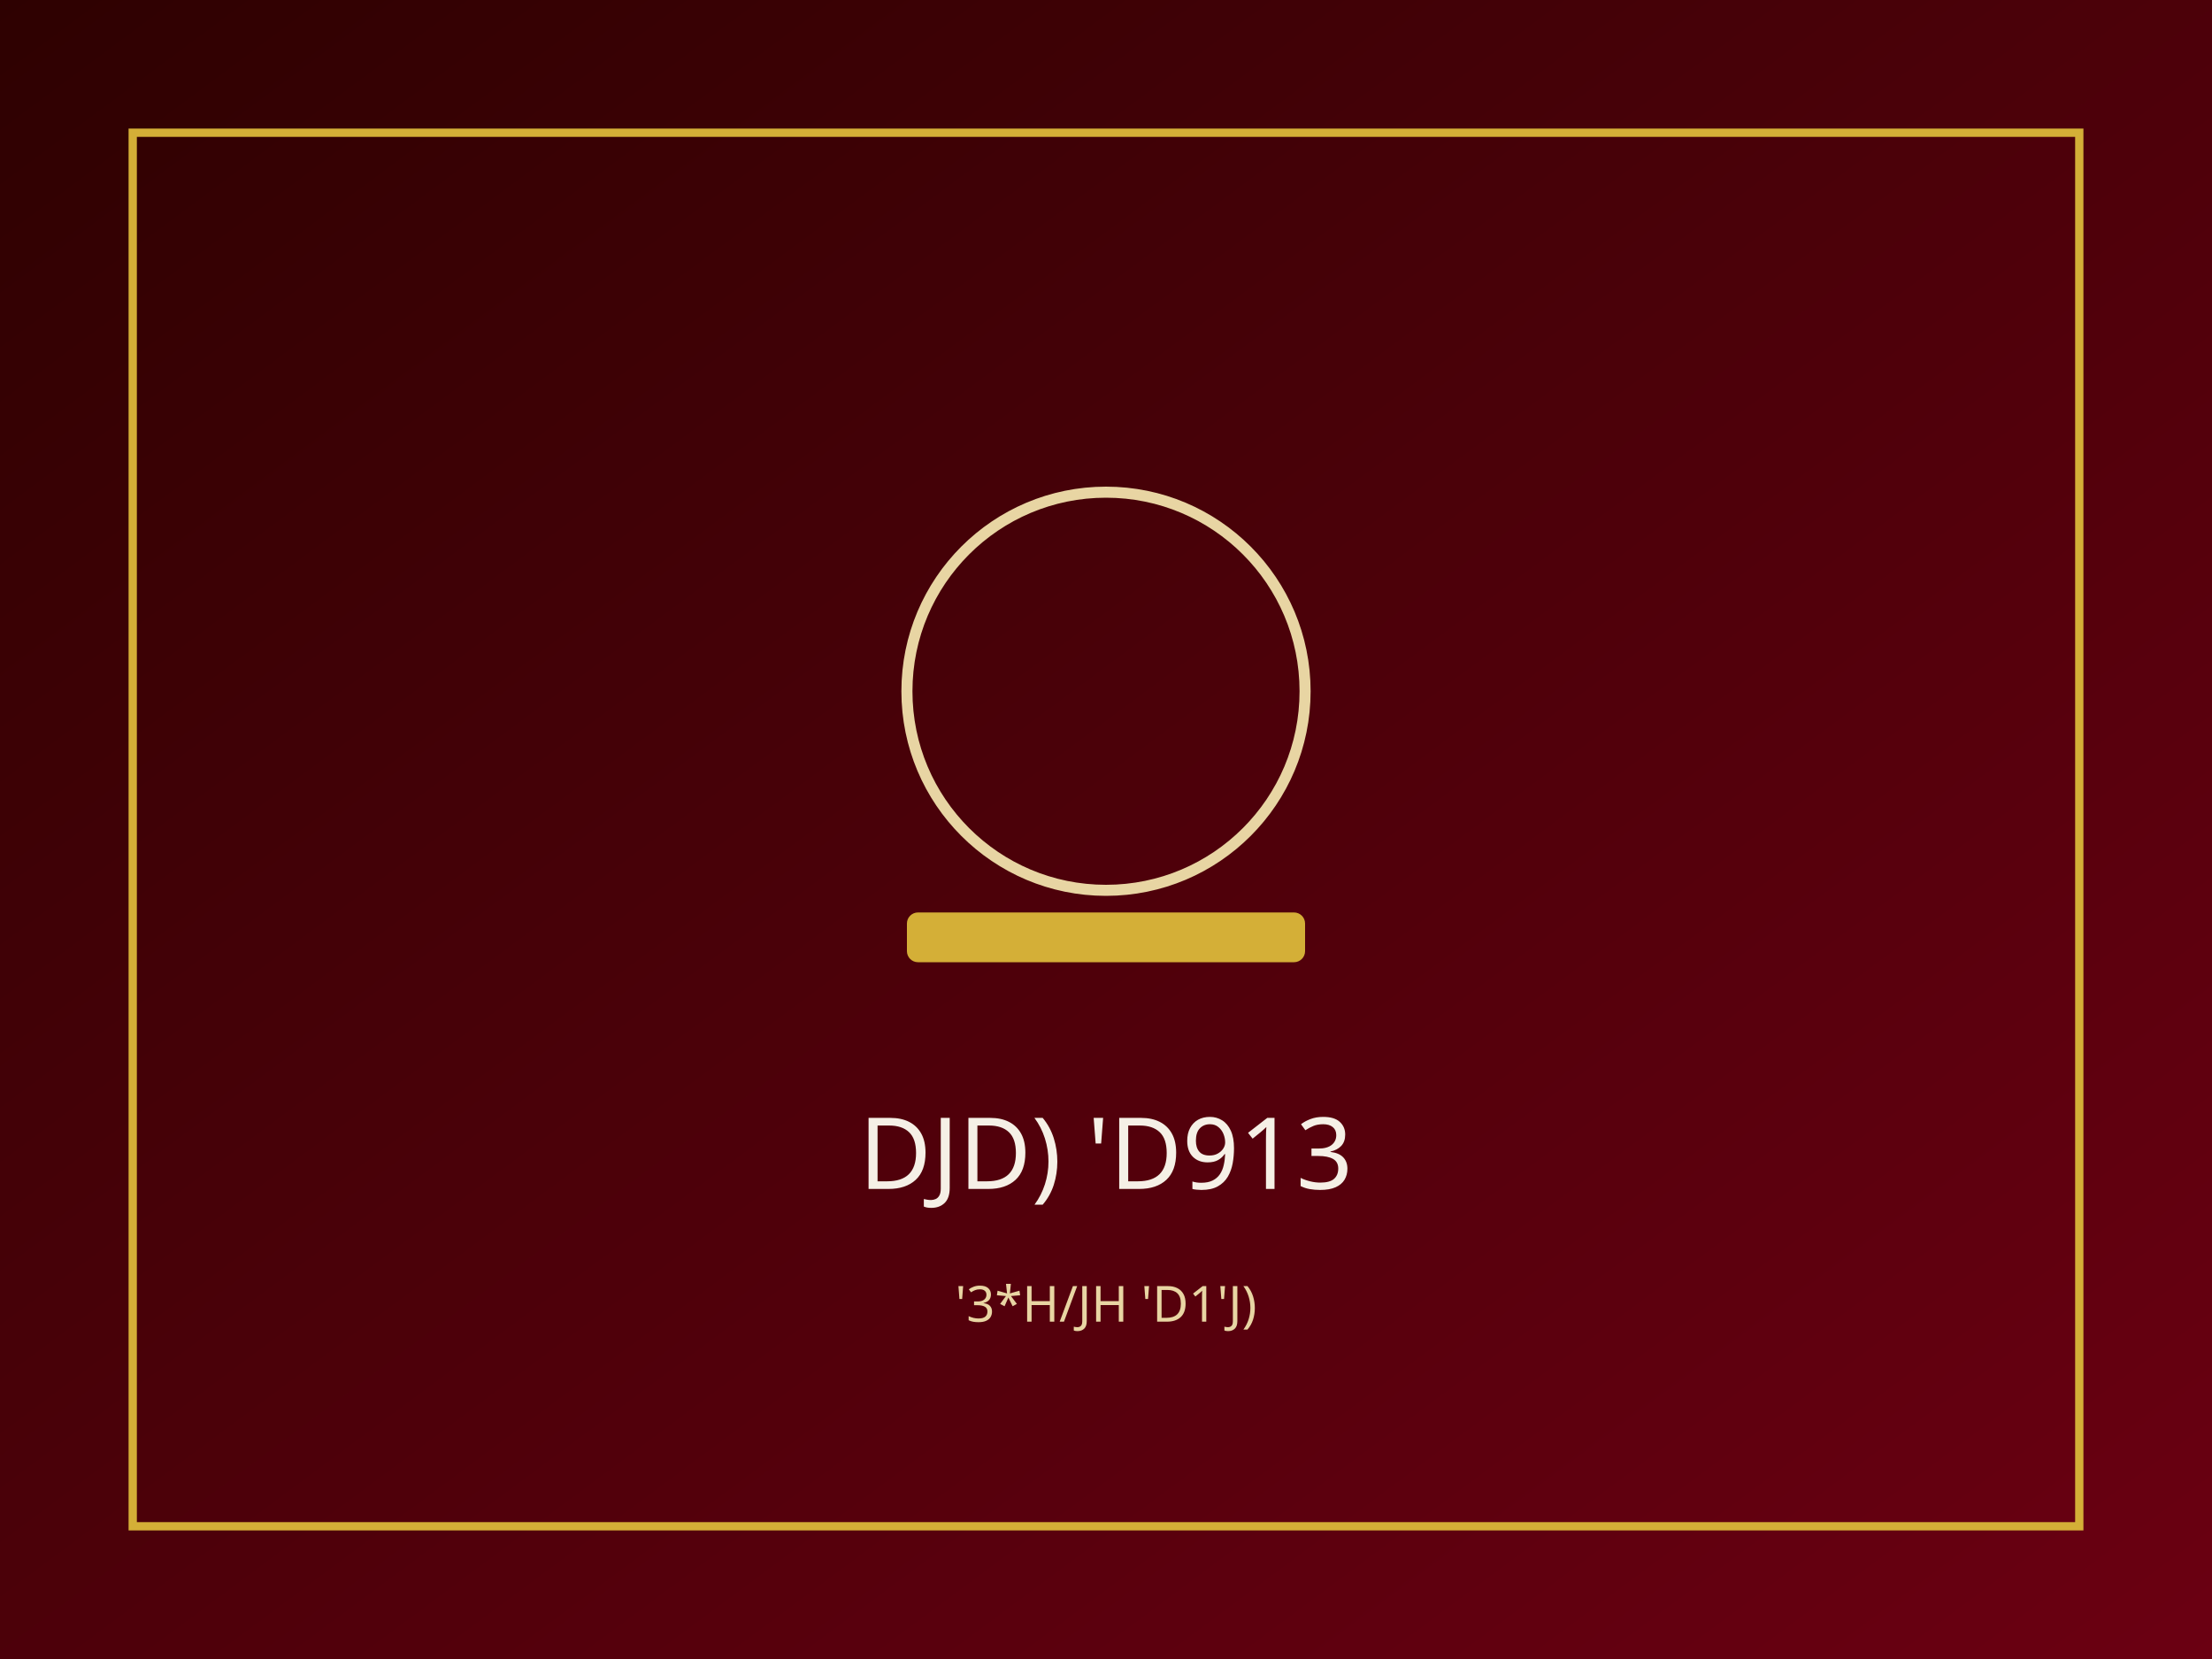
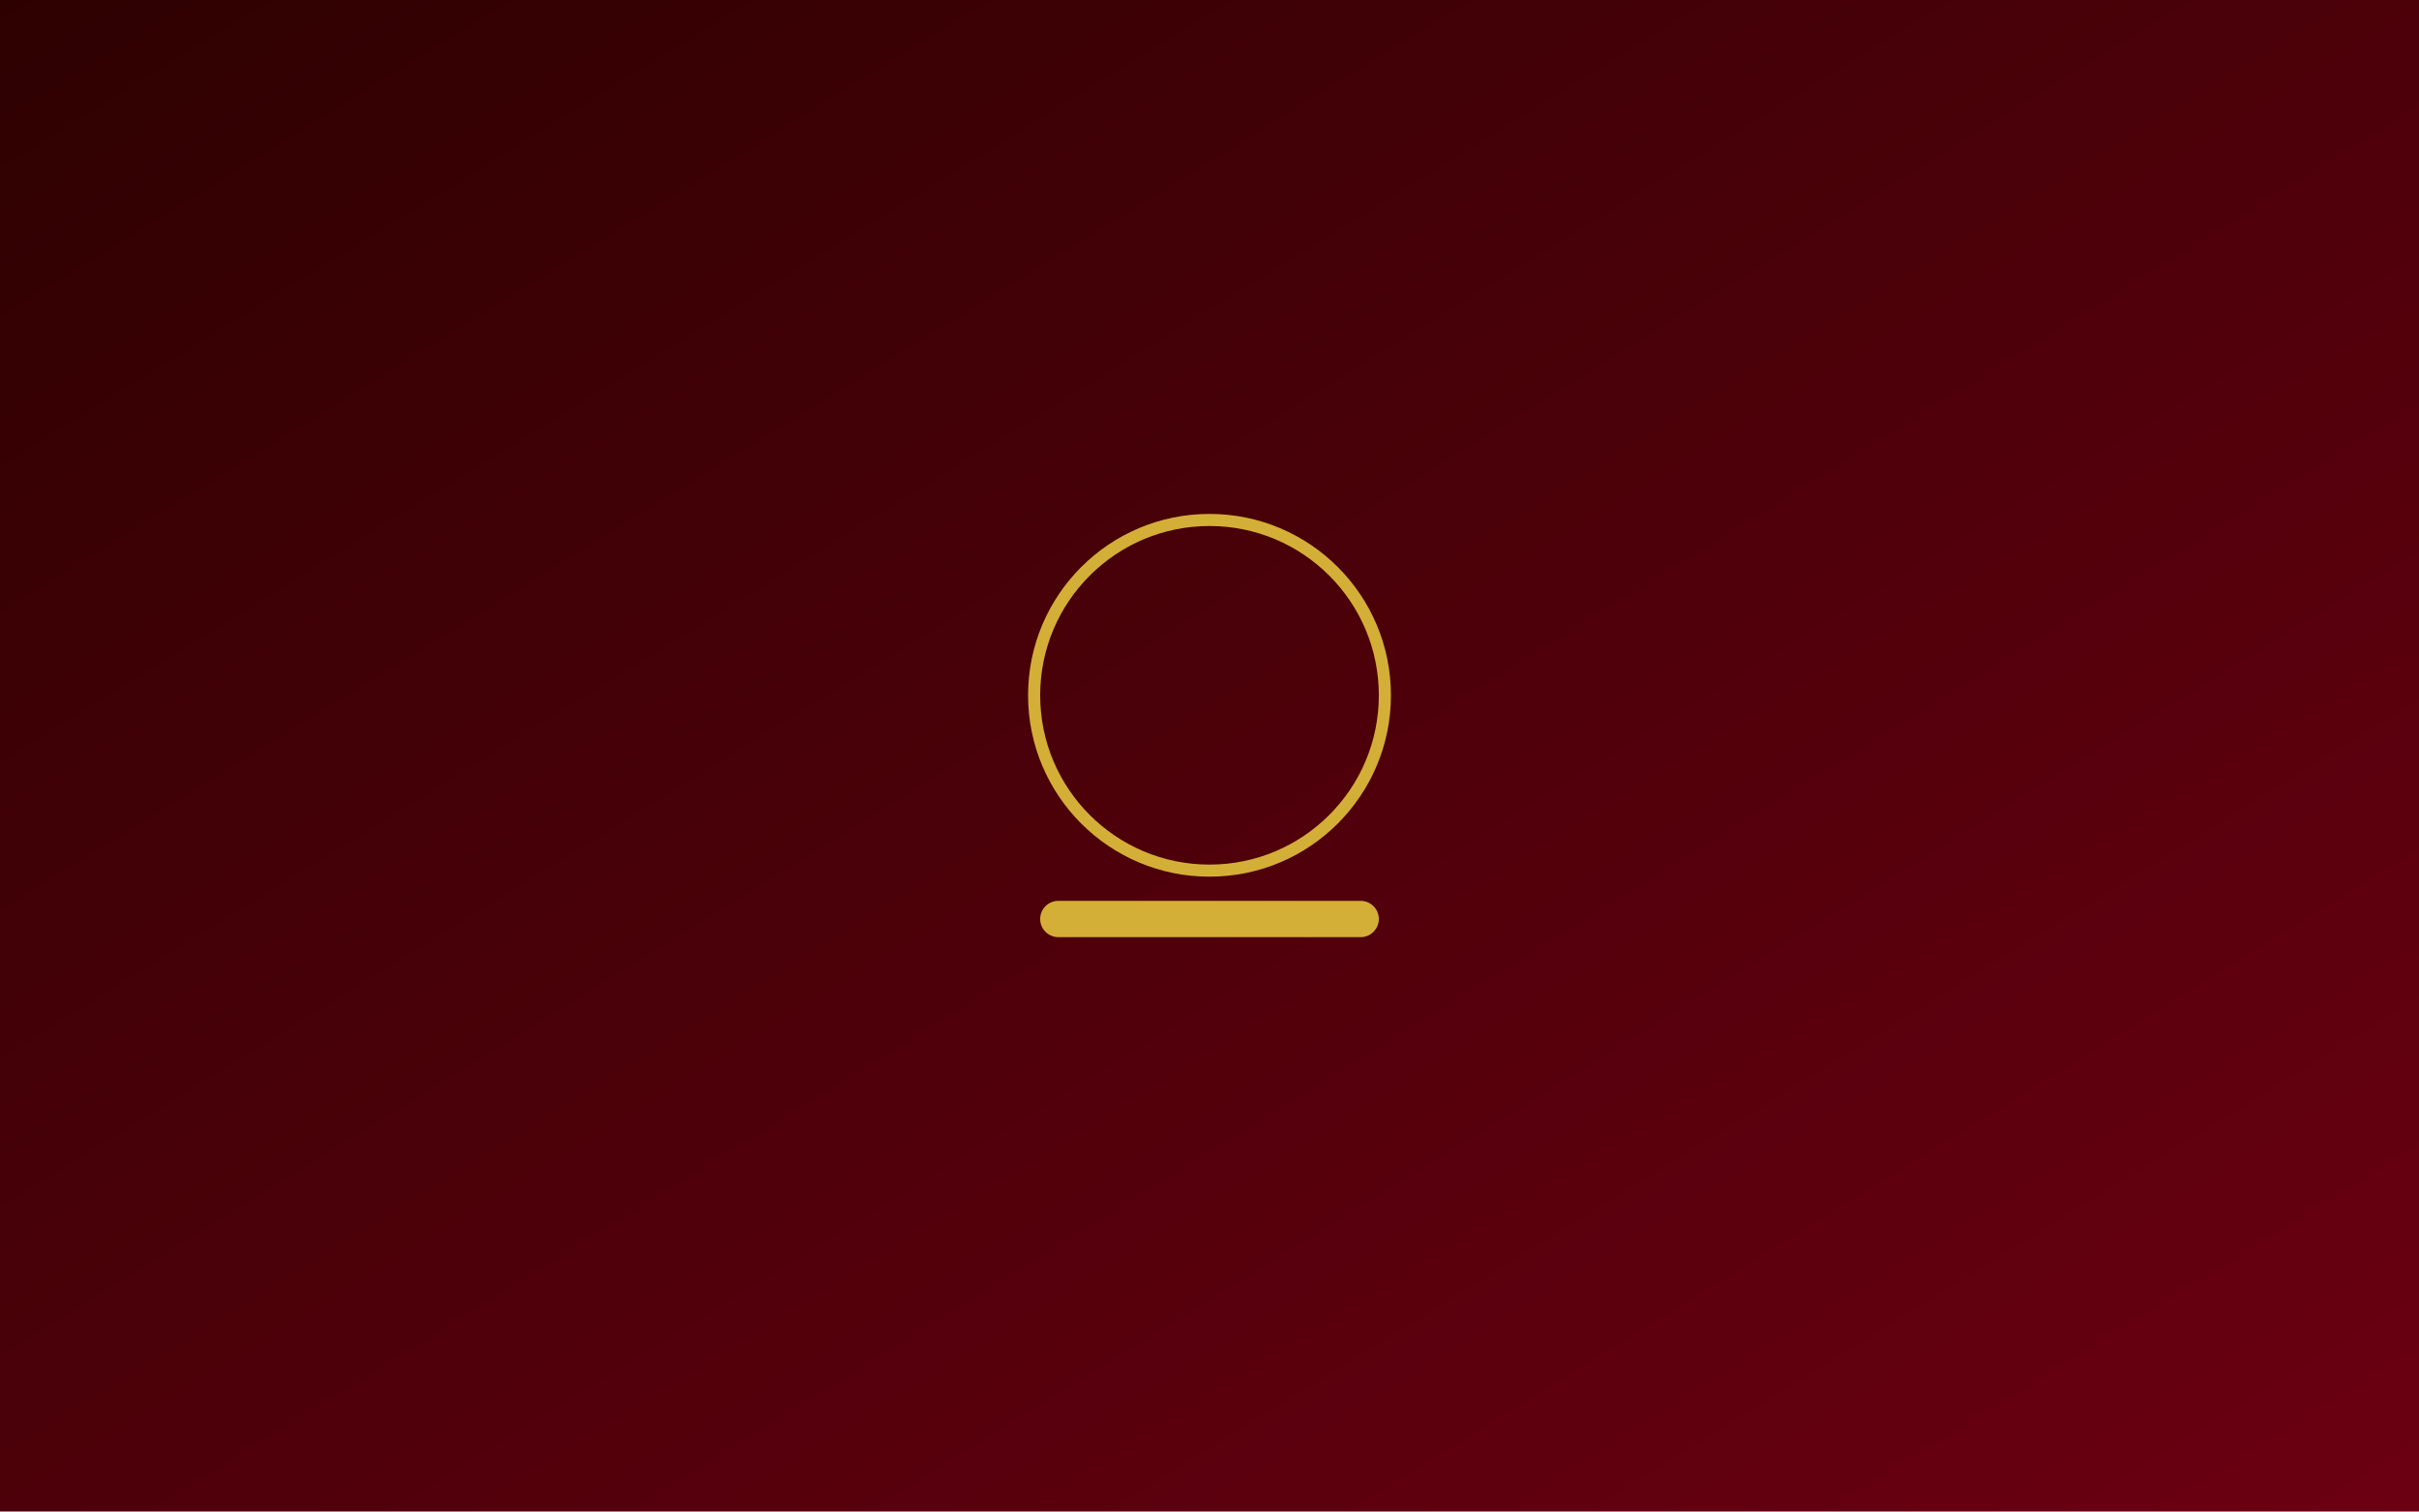
- <svg xmlns="http://www.w3.org/2000/svg" viewBox="0 0 800 600" role="img" aria-label="913">
+ <svg xmlns="http://www.w3.org/2000/svg" viewBox="0 0 800 500" role="img" aria-label="ليلة العرس">
  <defs>
-     <linearGradient id="bg" x1="0" y1="0" x2="1" y2="1">
+     <linearGradient id="wbg" x1="0" y1="0" x2="1" y2="1">
      <stop offset="0" stop-color="#2E0101" />
      <stop offset="1" stop-color="#6B0012" />
    </linearGradient>
  </defs>
-   <rect width="800" height="600" fill="url(#bg)" />
-   <rect x="48" y="48" width="704" height="504" fill="none" stroke="#D4AF37" stroke-width="3" />
-   <circle cx="400" cy="250" r="72" fill="none" stroke="#E8D5A3" stroke-width="4" />
-   <rect x="328" y="330" width="144" height="18" rx="4" fill="#D4AF37" />
-   <text x="400" y="430" text-anchor="middle" fill="#F5F0E6" font-size="36" font-family="Cairo, Tahoma, sans-serif">DJD) 'D913</text>
-   <text x="400" y="478" text-anchor="middle" fill="#E8D5A3" font-size="18" font-family="Cairo, Tahoma, sans-serif">'3*H/JH 'D1'J)</text>
+   <rect width="800" height="500" fill="url(#wbg)" />
+   <circle cx="400" cy="230" r="58" fill="none" stroke="#D4AF37" stroke-width="4" />
+   <rect x="344" y="298" width="112" height="12" rx="6" fill="#D4AF37" />
</svg>
